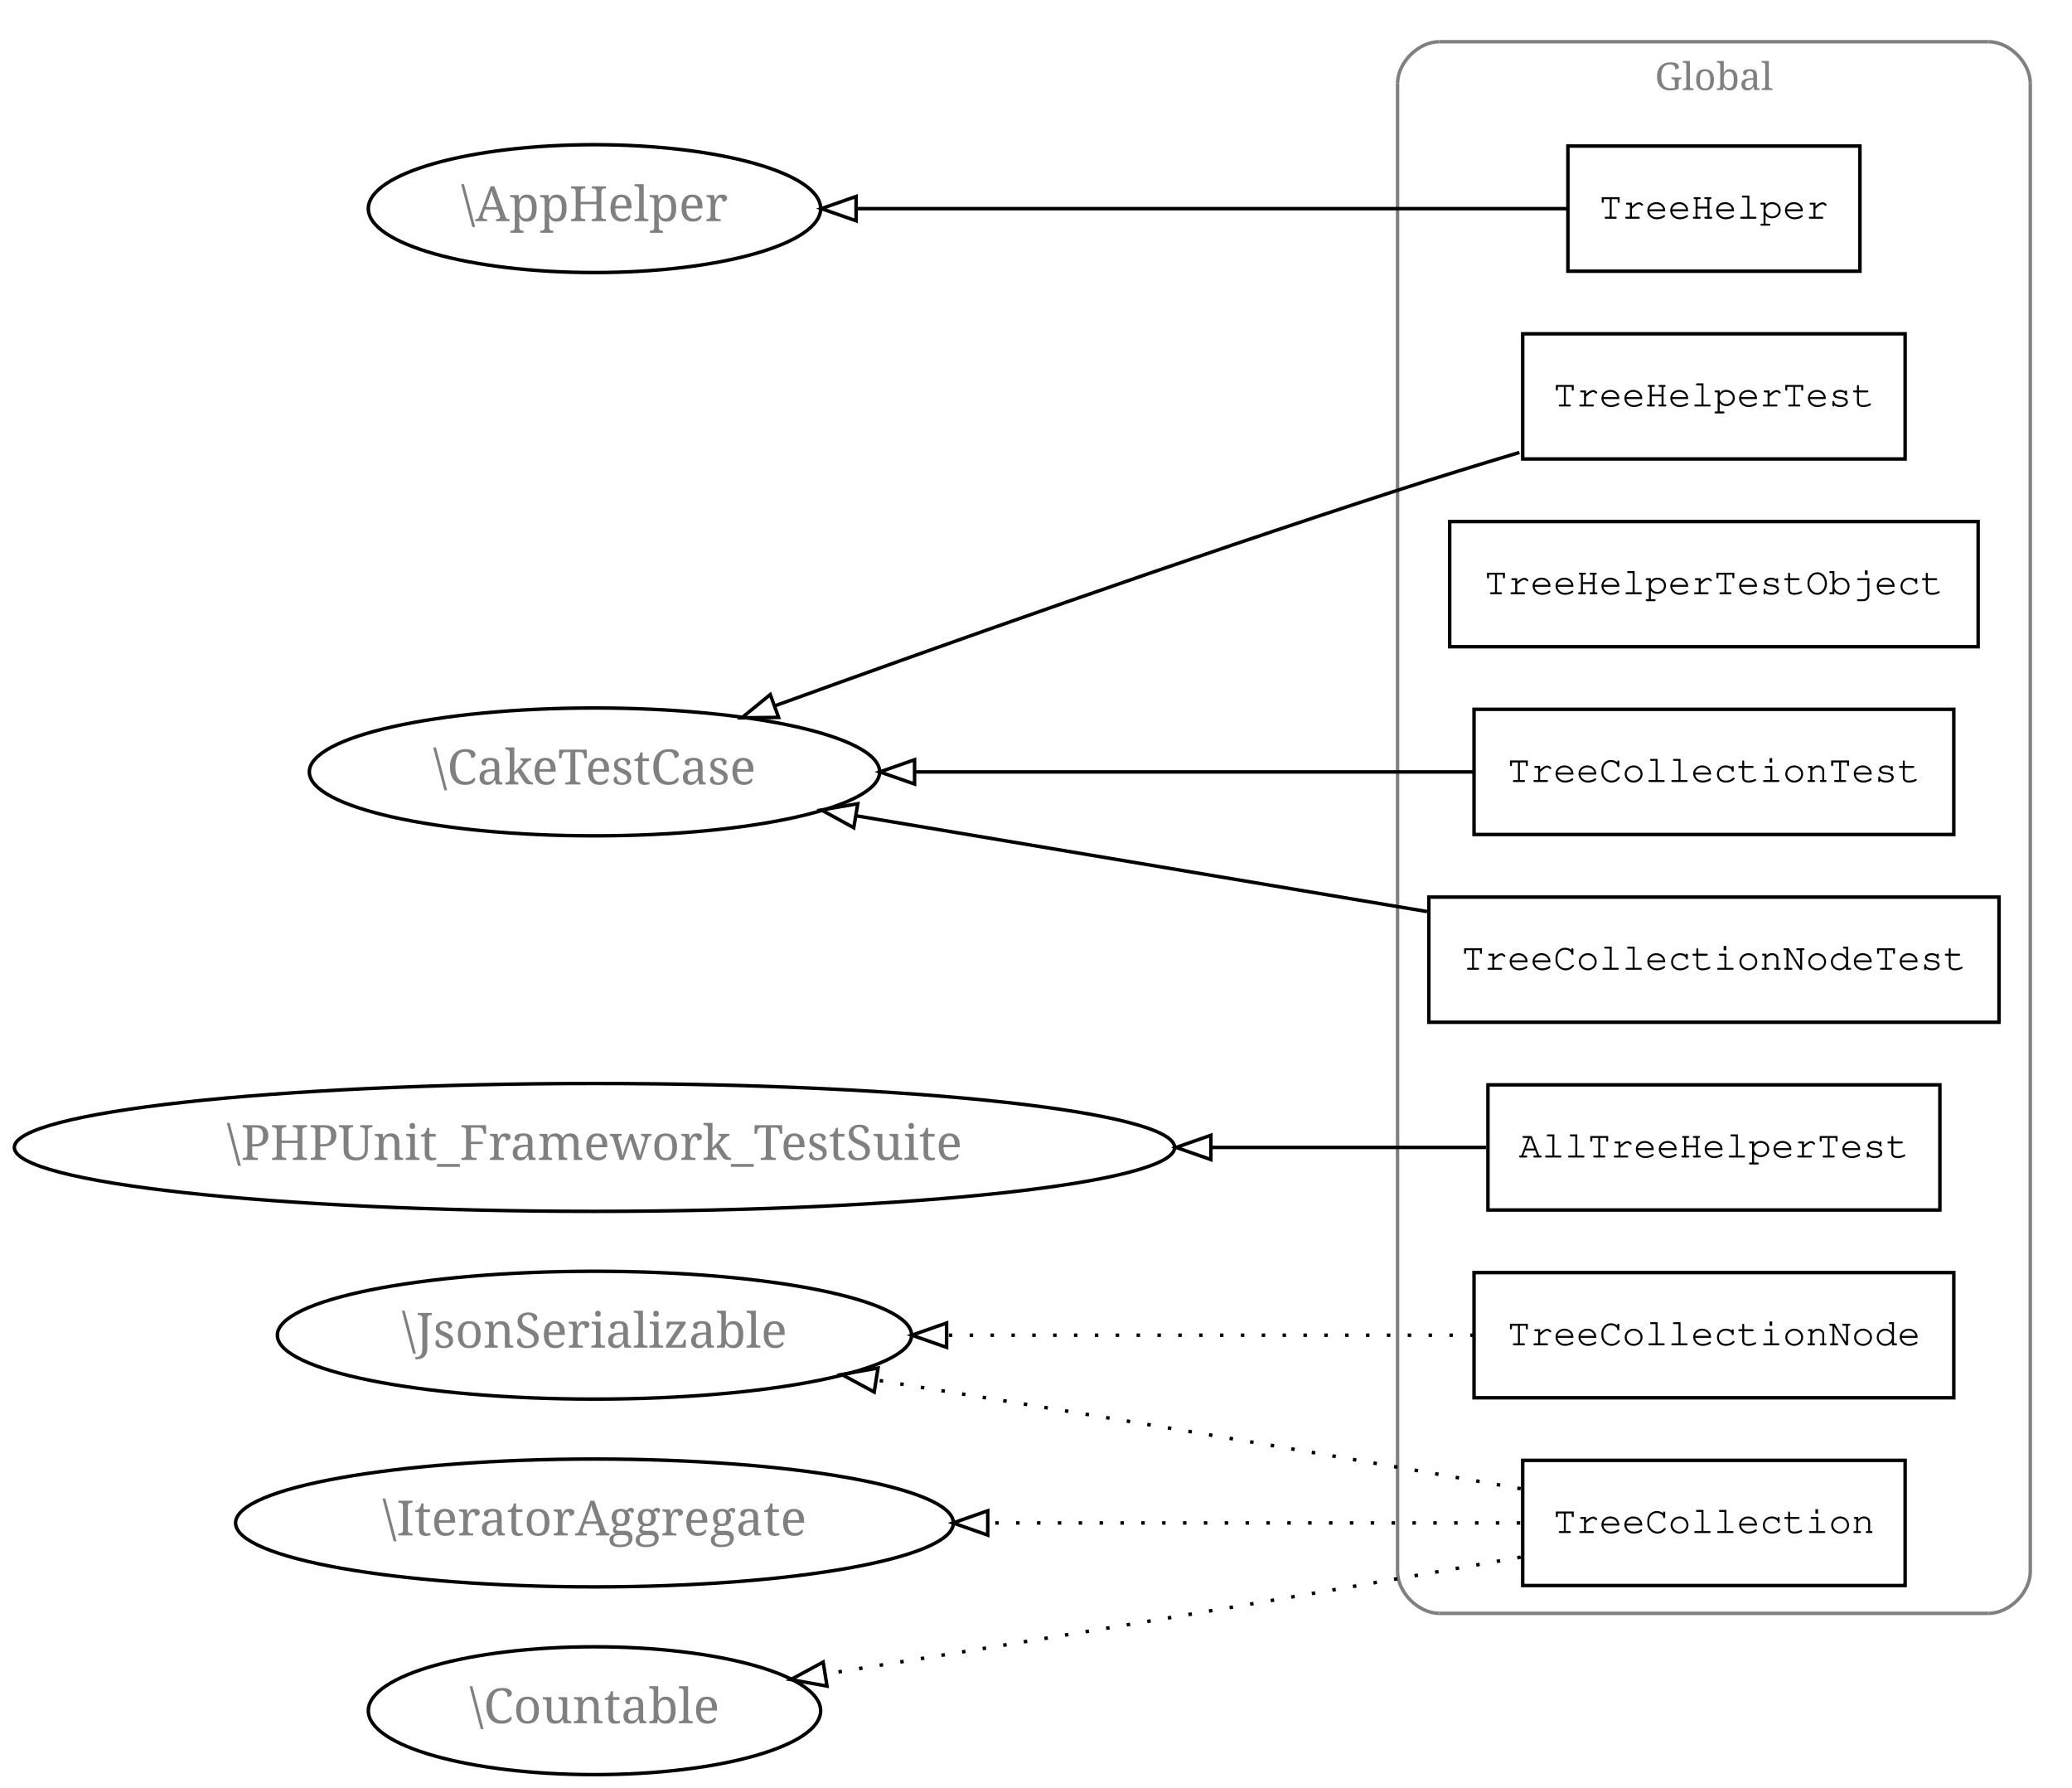
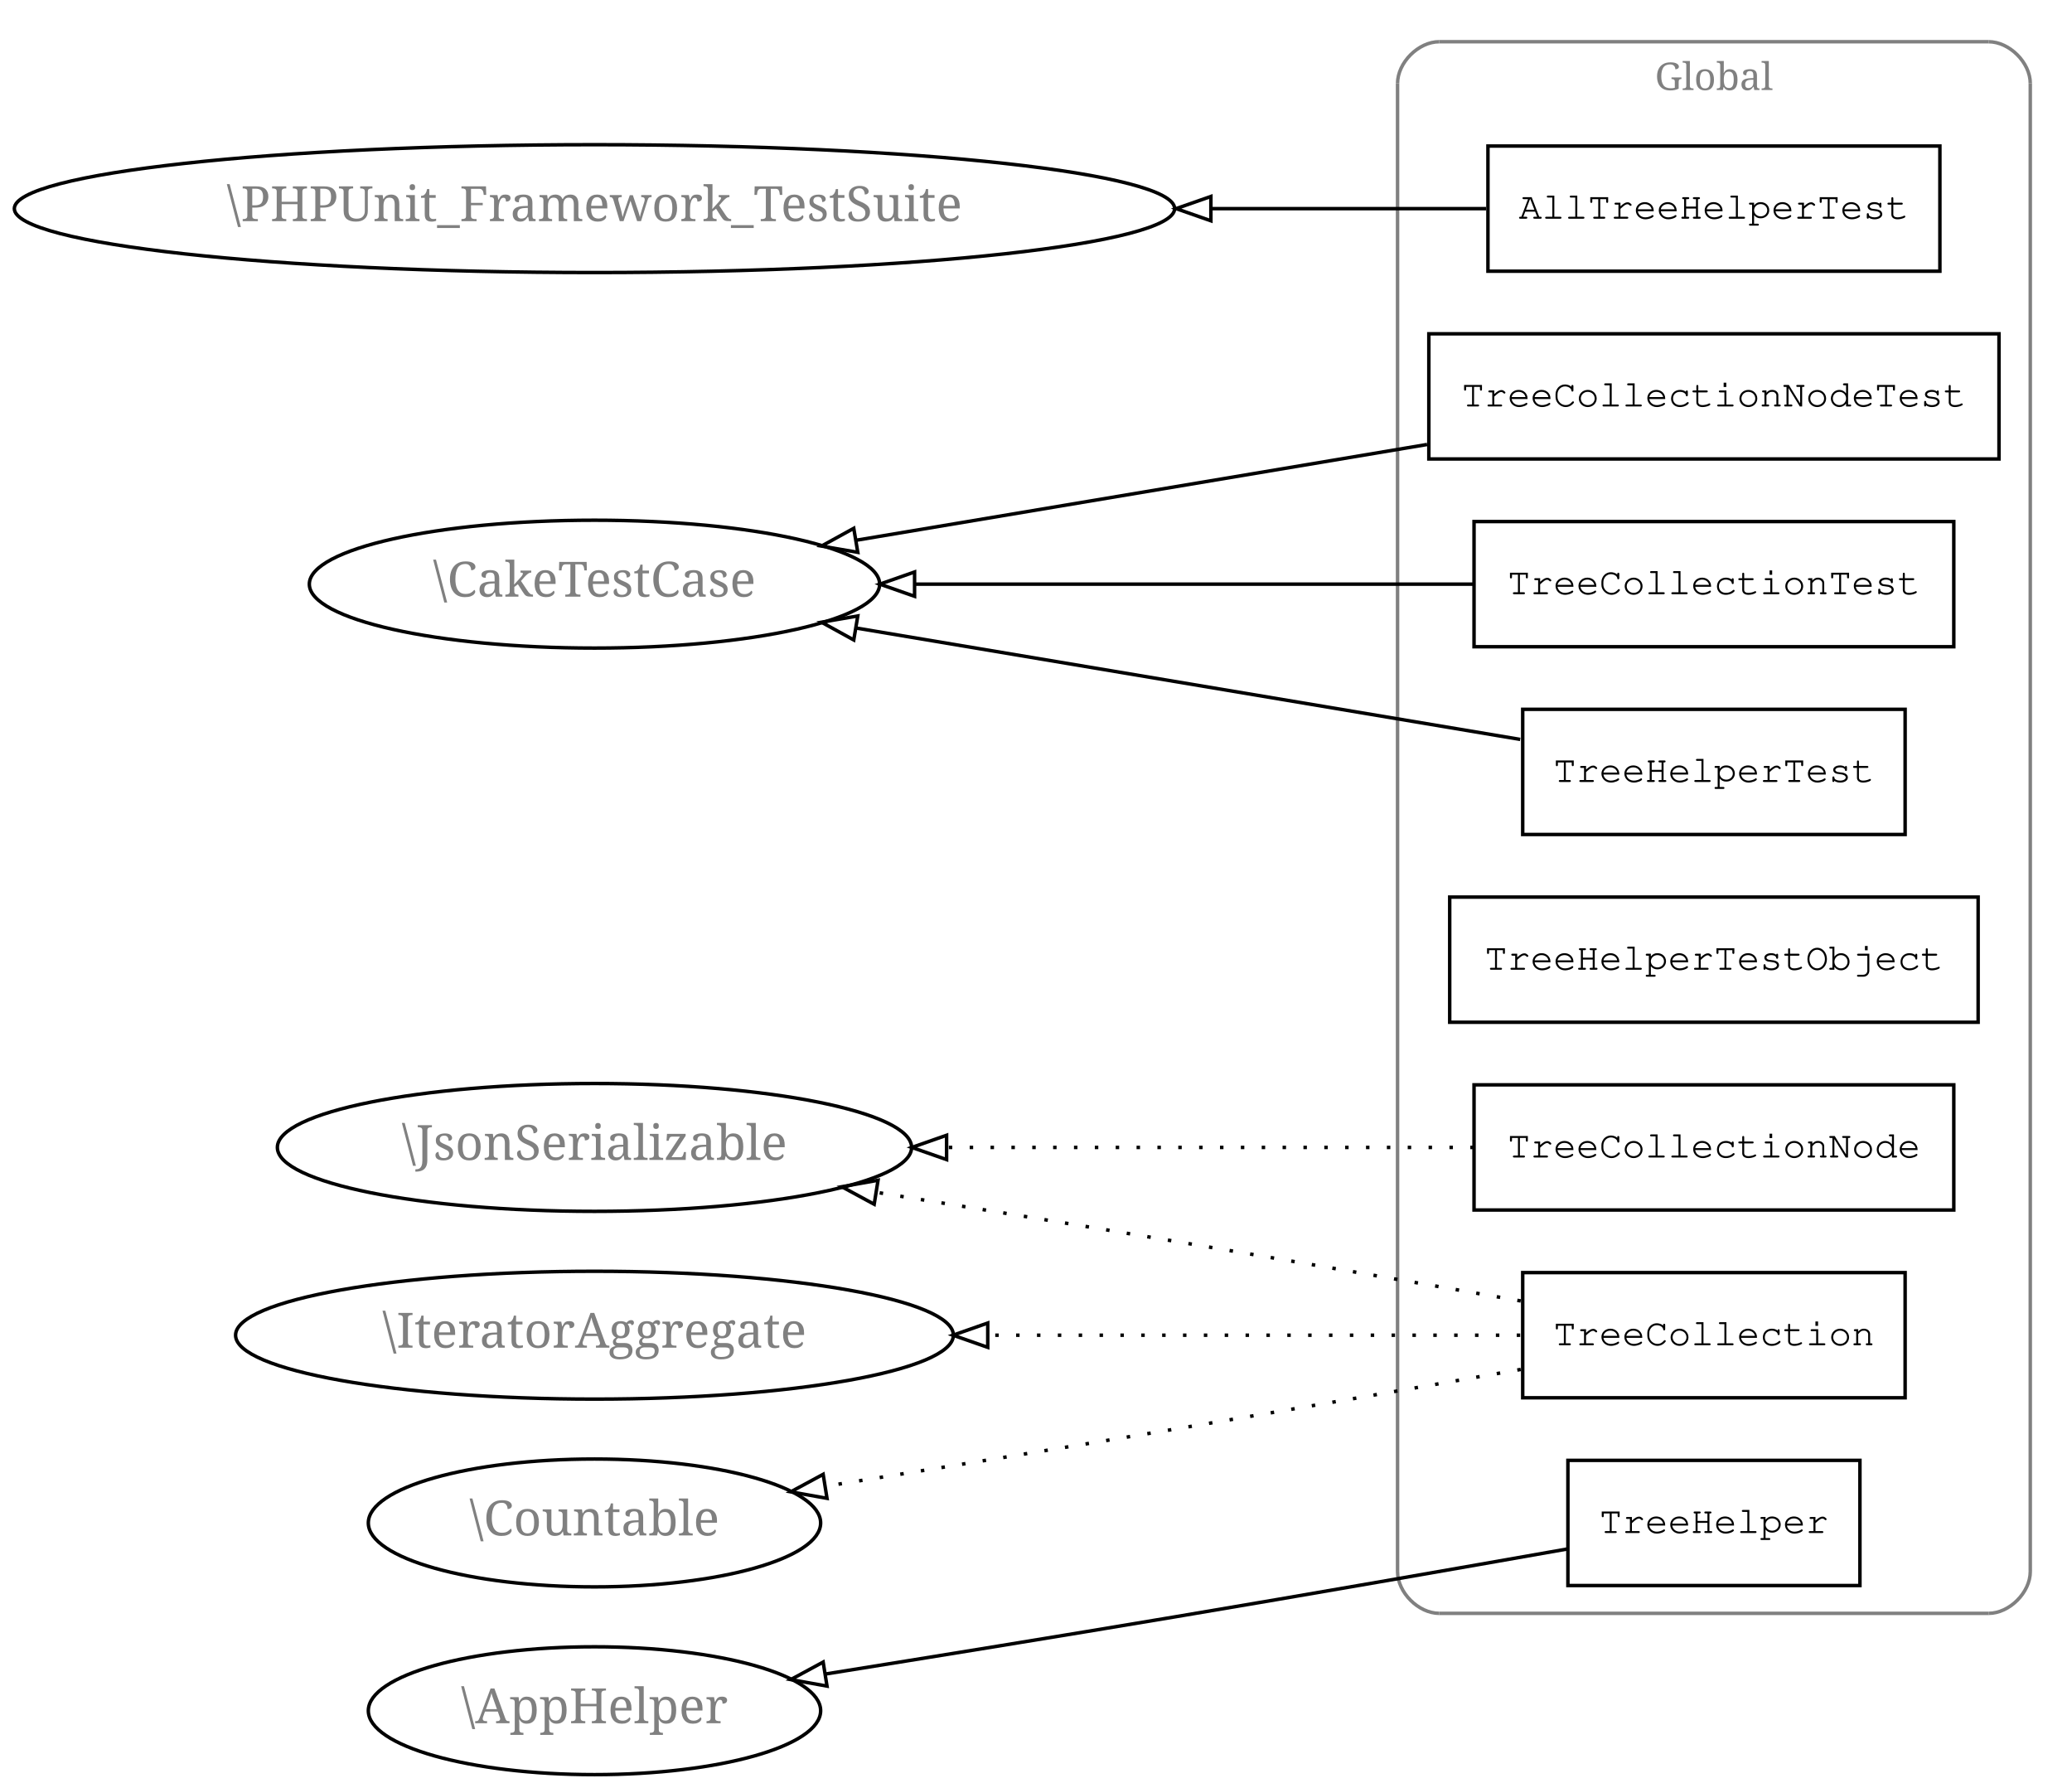
<svg xmlns="http://www.w3.org/2000/svg" width="596pt" height="514pt" viewBox="0.00 0.00 596.00 514.00">
  <g id="graph1" class="graph" transform="scale(1 1) rotate(0) translate(4 510)">
    <polygon fill="white" stroke="white" points="-4,5 -4,-510 593,-510 593,5 -4,5" />
    <g id="graph2" class="cluster">
      <polyline fill="none" stroke="gray" points="410,-46 568,-46 " />
      <path fill="none" stroke="gray" d="M568,-46C574,-46 580,-52 580,-58" />
      <polyline fill="none" stroke="gray" points="580,-58 580,-486 " />
      <path fill="none" stroke="gray" d="M580,-486C580,-492 574,-498 568,-498" />
      <polyline fill="none" stroke="gray" points="568,-498 410,-498 " />
      <path fill="none" stroke="gray" d="M410,-498C404,-498 398,-492 398,-486" />
      <polyline fill="none" stroke="gray" points="398,-486 398,-58 " />
      <path fill="none" stroke="gray" d="M398,-58C398,-52 404,-46 410,-46" />
      <text text-anchor="middle" x="489" y="-484.1" font-family="Times Roman,serif" font-size="11.00" fill="gray">Global</text>
    </g>
    <g id="node2" class="node">
-       <polygon fill="none" stroke="black" points="531,-468 447,-468 447,-432 531,-432 531,-468" />
-       <text text-anchor="middle" x="489" y="-447.1" font-family="Courier,monospace" font-size="11.00">TreeHelper</text>
+       <polygon fill="none" stroke="black" points="554,-468 424,-468 424,-432 554,-432 554,-468" />
+       <text text-anchor="middle" x="489" y="-447.1" font-family="Courier,monospace" font-size="11.00">AllTreeHelperTest</text>
    </g>
    <g id="node11" class="node">
-       <ellipse fill="none" stroke="black" cx="167" cy="-450" rx="65.054" ry="18.385" />
-       <text text-anchor="middle" x="167" y="-446.4" font-family="Times Roman,serif" font-size="14.00" fill="gray">\AppHelper</text>
+       <ellipse fill="none" stroke="black" cx="167" cy="-450" rx="166.877" ry="18.385" />
+       <text text-anchor="middle" x="167" y="-446.4" font-family="Times Roman,serif" font-size="14.00" fill="gray">\PHPUnit_Framework_TestSuite</text>
    </g>
    <g id="edge3" class="edge">
-       <path fill="none" stroke="black" d="M446.904,-450C395.042,-450 305.989,-450 242.252,-450" />
-       <polygon fill="none" stroke="black" points="242.249,-446.5 232.249,-450 242.249,-453.5 242.249,-446.5" />
+       <path fill="none" stroke="black" d="M423.45,-450C400.093,-450 372.541,-450 344.312,-450" />
+       <polygon fill="none" stroke="black" points="344.305,-446.5 334.305,-450 344.305,-453.5 344.305,-446.5" />
    </g>
    <g id="node3" class="node">
-       <polygon fill="none" stroke="black" points="544,-414 434,-414 434,-378 544,-378 544,-414" />
-       <text text-anchor="middle" x="489" y="-393.1" font-family="Courier,monospace" font-size="11.00">TreeHelperTest</text>
+       <polygon fill="none" stroke="black" points="571,-414 407,-414 407,-378 571,-378 571,-414" />
+       <text text-anchor="middle" x="489" y="-393.1" font-family="Courier,monospace" font-size="11.00">TreeCollectionNodeTest</text>
    </g>
    <g id="node13" class="node">
-       <ellipse fill="none" stroke="black" cx="167" cy="-288" rx="82.024" ry="18.385" />
-       <text text-anchor="middle" x="167" y="-284.4" font-family="Times Roman,serif" font-size="14.00" fill="gray">\CakeTestCase</text>
+       <ellipse fill="none" stroke="black" cx="167" cy="-342" rx="82.024" ry="18.385" />
+       <text text-anchor="middle" x="167" y="-338.4" font-family="Times Roman,serif" font-size="14.00" fill="gray">\CakeTestCase</text>
    </g>
    <g id="edge5" class="edge">
-       <path fill="none" stroke="black" d="M433.042,-379.865C421.427,-376.385 409.289,-372.652 398,-369 336.089,-348.974 265.605,-323.929 218.948,-307.031" />
-       <polygon fill="none" stroke="black" points="219.959,-303.675 209.365,-303.554 217.571,-310.255 219.959,-303.675" />
+       <path fill="none" stroke="black" d="M406.495,-382.164C355.853,-373.671 291.493,-362.878 242.248,-354.619" />
+       <polygon fill="none" stroke="black" points="242.736,-351.152 232.294,-352.95 241.578,-358.056 242.736,-351.152" />
    </g>
    <g id="node4" class="node">
-       <polygon fill="none" stroke="black" points="565,-360 413,-360 413,-324 565,-324 565,-360" />
-       <text text-anchor="middle" x="489" y="-339.1" font-family="Courier,monospace" font-size="11.00">TreeHelperTestObject</text>
+       <polygon fill="none" stroke="black" points="558,-360 420,-360 420,-324 558,-324 558,-360" />
+       <text text-anchor="middle" x="489" y="-339.1" font-family="Courier,monospace" font-size="11.00">TreeCollectionTest</text>
+     </g>
+     <g id="edge7" class="edge">
+       <path fill="none" stroke="black" d="M419.923,-342C372.974,-342 310.341,-342 259.15,-342" />
+       <polygon fill="none" stroke="black" points="259.073,-338.5 249.073,-342 259.073,-345.5 259.073,-338.5" />
    </g>
    <g id="node5" class="node">
-       <polygon fill="none" stroke="black" points="558,-306 420,-306 420,-270 558,-270 558,-306" />
-       <text text-anchor="middle" x="489" y="-285.1" font-family="Courier,monospace" font-size="11.00">TreeCollectionTest</text>
+       <polygon fill="none" stroke="black" points="544,-306 434,-306 434,-270 544,-270 544,-306" />
+       <text text-anchor="middle" x="489" y="-285.1" font-family="Courier,monospace" font-size="11.00">TreeHelperTest</text>
    </g>
-     <g id="edge7" class="edge">
-       <path fill="none" stroke="black" d="M419.923,-288C372.974,-288 310.341,-288 259.15,-288" />
-       <polygon fill="none" stroke="black" points="259.073,-284.5 249.073,-288 259.073,-291.5 259.073,-284.5" />
+     <g id="edge9" class="edge">
+       <path fill="none" stroke="black" d="M433.279,-297.344C380.446,-306.205 300.676,-319.582 242.218,-329.386" />
+       <polygon fill="none" stroke="black" points="241.579,-325.944 232.296,-331.05 242.737,-332.848 241.579,-325.944" />
    </g>
    <g id="node6" class="node">
-       <polygon fill="none" stroke="black" points="571,-252 407,-252 407,-216 571,-216 571,-252" />
-       <text text-anchor="middle" x="489" y="-231.1" font-family="Courier,monospace" font-size="11.00">TreeCollectionNodeTest</text>
-     </g>
-     <g id="edge9" class="edge">
-       <path fill="none" stroke="black" d="M406.495,-247.836C355.853,-256.329 291.493,-267.122 242.248,-275.381" />
-       <polygon fill="none" stroke="black" points="241.578,-271.944 232.294,-277.05 242.736,-278.848 241.578,-271.944" />
+       <polygon fill="none" stroke="black" points="565,-252 413,-252 413,-216 565,-216 565,-252" />
+       <text text-anchor="middle" x="489" y="-231.1" font-family="Courier,monospace" font-size="11.00">TreeHelperTestObject</text>
    </g>
    <g id="node7" class="node">
-       <polygon fill="none" stroke="black" points="554,-198 424,-198 424,-162 554,-162 554,-198" />
-       <text text-anchor="middle" x="489" y="-177.1" font-family="Courier,monospace" font-size="11.00">AllTreeHelperTest</text>
+       <polygon fill="none" stroke="black" points="558,-198 420,-198 420,-162 558,-162 558,-198" />
+       <text text-anchor="middle" x="489" y="-177.1" font-family="Courier,monospace" font-size="11.00">TreeCollectionNode</text>
    </g>
    <g id="node17" class="node">
-       <ellipse fill="none" stroke="black" cx="167" cy="-180" rx="166.877" ry="18.385" />
-       <text text-anchor="middle" x="167" y="-176.4" font-family="Times Roman,serif" font-size="14.00" fill="gray">\PHPUnit_Framework_TestSuite</text>
+       <ellipse fill="none" stroke="black" cx="167" cy="-180" rx="91.217" ry="18.385" />
+       <text text-anchor="middle" x="167" y="-176.4" font-family="Times Roman,serif" font-size="14.00" fill="gray">\JsonSerializable</text>
    </g>
    <g id="edge11" class="edge">
-       <path fill="none" stroke="black" d="M423.45,-180C400.093,-180 372.541,-180 344.312,-180" />
-       <polygon fill="none" stroke="black" points="344.305,-176.5 334.305,-180 344.305,-183.5 344.305,-176.5" />
+       <path fill="none" stroke="black" stroke-dasharray="1,5" d="M419.923,-180C375.751,-180 317.697,-180 268.35,-180" />
+       <polygon fill="none" stroke="black" points="268.283,-176.5 258.282,-180 268.282,-183.5 268.283,-176.5" />
    </g>
    <g id="node8" class="node">
-       <polygon fill="none" stroke="black" points="558,-144 420,-144 420,-108 558,-108 558,-144" />
-       <text text-anchor="middle" x="489" y="-123.1" font-family="Courier,monospace" font-size="11.00">TreeCollectionNode</text>
+       <polygon fill="none" stroke="black" points="544,-144 434,-144 434,-108 544,-108 544,-144" />
+       <text text-anchor="middle" x="489" y="-123.1" font-family="Courier,monospace" font-size="11.00">TreeCollection</text>
+     </g>
+     <g id="edge17" class="edge">
+       <path fill="none" stroke="black" stroke-dasharray="1,5" d="M433.43,-135.849C403.908,-141.038 366.999,-147.459 334,-153 306.011,-157.7 275.357,-162.699 248.039,-167.101" />
+       <polygon fill="none" stroke="black" points="247.453,-163.651 238.136,-168.695 248.565,-170.562 247.453,-163.651" />
    </g>
    <g id="node19" class="node">
-       <ellipse fill="none" stroke="black" cx="167" cy="-126" rx="91.217" ry="18.385" />
-       <text text-anchor="middle" x="167" y="-122.4" font-family="Times Roman,serif" font-size="14.00" fill="gray">\JsonSerializable</text>
+       <ellipse fill="none" stroke="black" cx="167" cy="-126" rx="103.238" ry="18.385" />
+       <text text-anchor="middle" x="167" y="-122.4" font-family="Times Roman,serif" font-size="14.00" fill="gray">\IteratorAggregate</text>
    </g>
    <g id="edge13" class="edge">
-       <path fill="none" stroke="black" stroke-dasharray="1,5" d="M419.923,-126C375.751,-126 317.697,-126 268.35,-126" />
-       <polygon fill="none" stroke="black" points="268.283,-122.5 258.282,-126 268.282,-129.5 268.283,-122.5" />
+       <path fill="none" stroke="black" stroke-dasharray="1,5" d="M433.279,-126C391.26,-126 332.204,-126 280.381,-126" />
+       <polygon fill="none" stroke="black" points="280.121,-122.5 270.121,-126 280.12,-129.5 280.121,-122.5" />
+     </g>
+     <g id="node21" class="node">
+       <ellipse fill="none" stroke="black" cx="167" cy="-72" rx="65.054" ry="18.385" />
+       <text text-anchor="middle" x="167" y="-68.4" font-family="Times Roman,serif" font-size="14.00" fill="gray">\Countable</text>
+     </g>
+     <g id="edge15" class="edge">
+       <path fill="none" stroke="black" stroke-dasharray="1,5" d="M433.43,-116.151C403.908,-110.962 366.999,-104.541 334,-99 300.952,-93.45 264.188,-87.484 233.585,-82.575" />
+       <polygon fill="none" stroke="black" points="233.885,-79.078 223.458,-80.953 232.778,-85.99 233.885,-79.078" />
    </g>
    <g id="node9" class="node">
-       <polygon fill="none" stroke="black" points="544,-90 434,-90 434,-54 544,-54 544,-90" />
-       <text text-anchor="middle" x="489" y="-69.1" font-family="Courier,monospace" font-size="11.00">TreeCollection</text>
+       <polygon fill="none" stroke="black" points="531,-90 447,-90 447,-54 531,-54 531,-90" />
+       <text text-anchor="middle" x="489" y="-69.1" font-family="Courier,monospace" font-size="11.00">TreeHelper</text>
+     </g>
+     <g id="node24" class="node">
+       <ellipse fill="none" stroke="black" cx="167" cy="-18" rx="65.054" ry="18.385" />
+       <text text-anchor="middle" x="167" y="-14.4" font-family="Times Roman,serif" font-size="14.00" fill="gray">\AppHelper</text>
    </g>
    <g id="edge19" class="edge">
-       <path fill="none" stroke="black" stroke-dasharray="1,5" d="M433.43,-81.849C403.908,-87.038 366.999,-93.459 334,-99 306.011,-103.7 275.357,-108.699 248.039,-113.101" />
-       <polygon fill="none" stroke="black" points="247.453,-109.651 238.136,-114.695 248.565,-116.562 247.453,-109.651" />
-     </g>
-     <g id="node21" class="node">
-       <ellipse fill="none" stroke="black" cx="167" cy="-72" rx="103.238" ry="18.385" />
-       <text text-anchor="middle" x="167" y="-68.4" font-family="Times Roman,serif" font-size="14.00" fill="gray">\IteratorAggregate</text>
-     </g>
-     <g id="edge15" class="edge">
-       <path fill="none" stroke="black" stroke-dasharray="1,5" d="M433.279,-72C391.26,-72 332.204,-72 280.381,-72" />
-       <polygon fill="none" stroke="black" points="280.121,-68.5 270.121,-72 280.12,-75.5 280.121,-68.5" />
-     </g>
-     <g id="node23" class="node">
-       <ellipse fill="none" stroke="black" cx="167" cy="-18" rx="65.054" ry="18.385" />
-       <text text-anchor="middle" x="167" y="-14.4" font-family="Times Roman,serif" font-size="14.00" fill="gray">\Countable</text>
-     </g>
-     <g id="edge17" class="edge">
-       <path fill="none" stroke="black" stroke-dasharray="1,5" d="M433.43,-62.151C403.908,-56.962 366.999,-50.541 334,-45 300.952,-39.45 264.188,-33.484 233.585,-28.575" />
+       <path fill="none" stroke="black" d="M446.92,-64.527C415.758,-59.028 372.252,-51.423 334,-45 300.952,-39.45 264.188,-33.484 233.585,-28.575" />
      <polygon fill="none" stroke="black" points="233.885,-25.078 223.458,-26.953 232.778,-31.99 233.885,-25.078" />
    </g>
  </g>
</svg>
